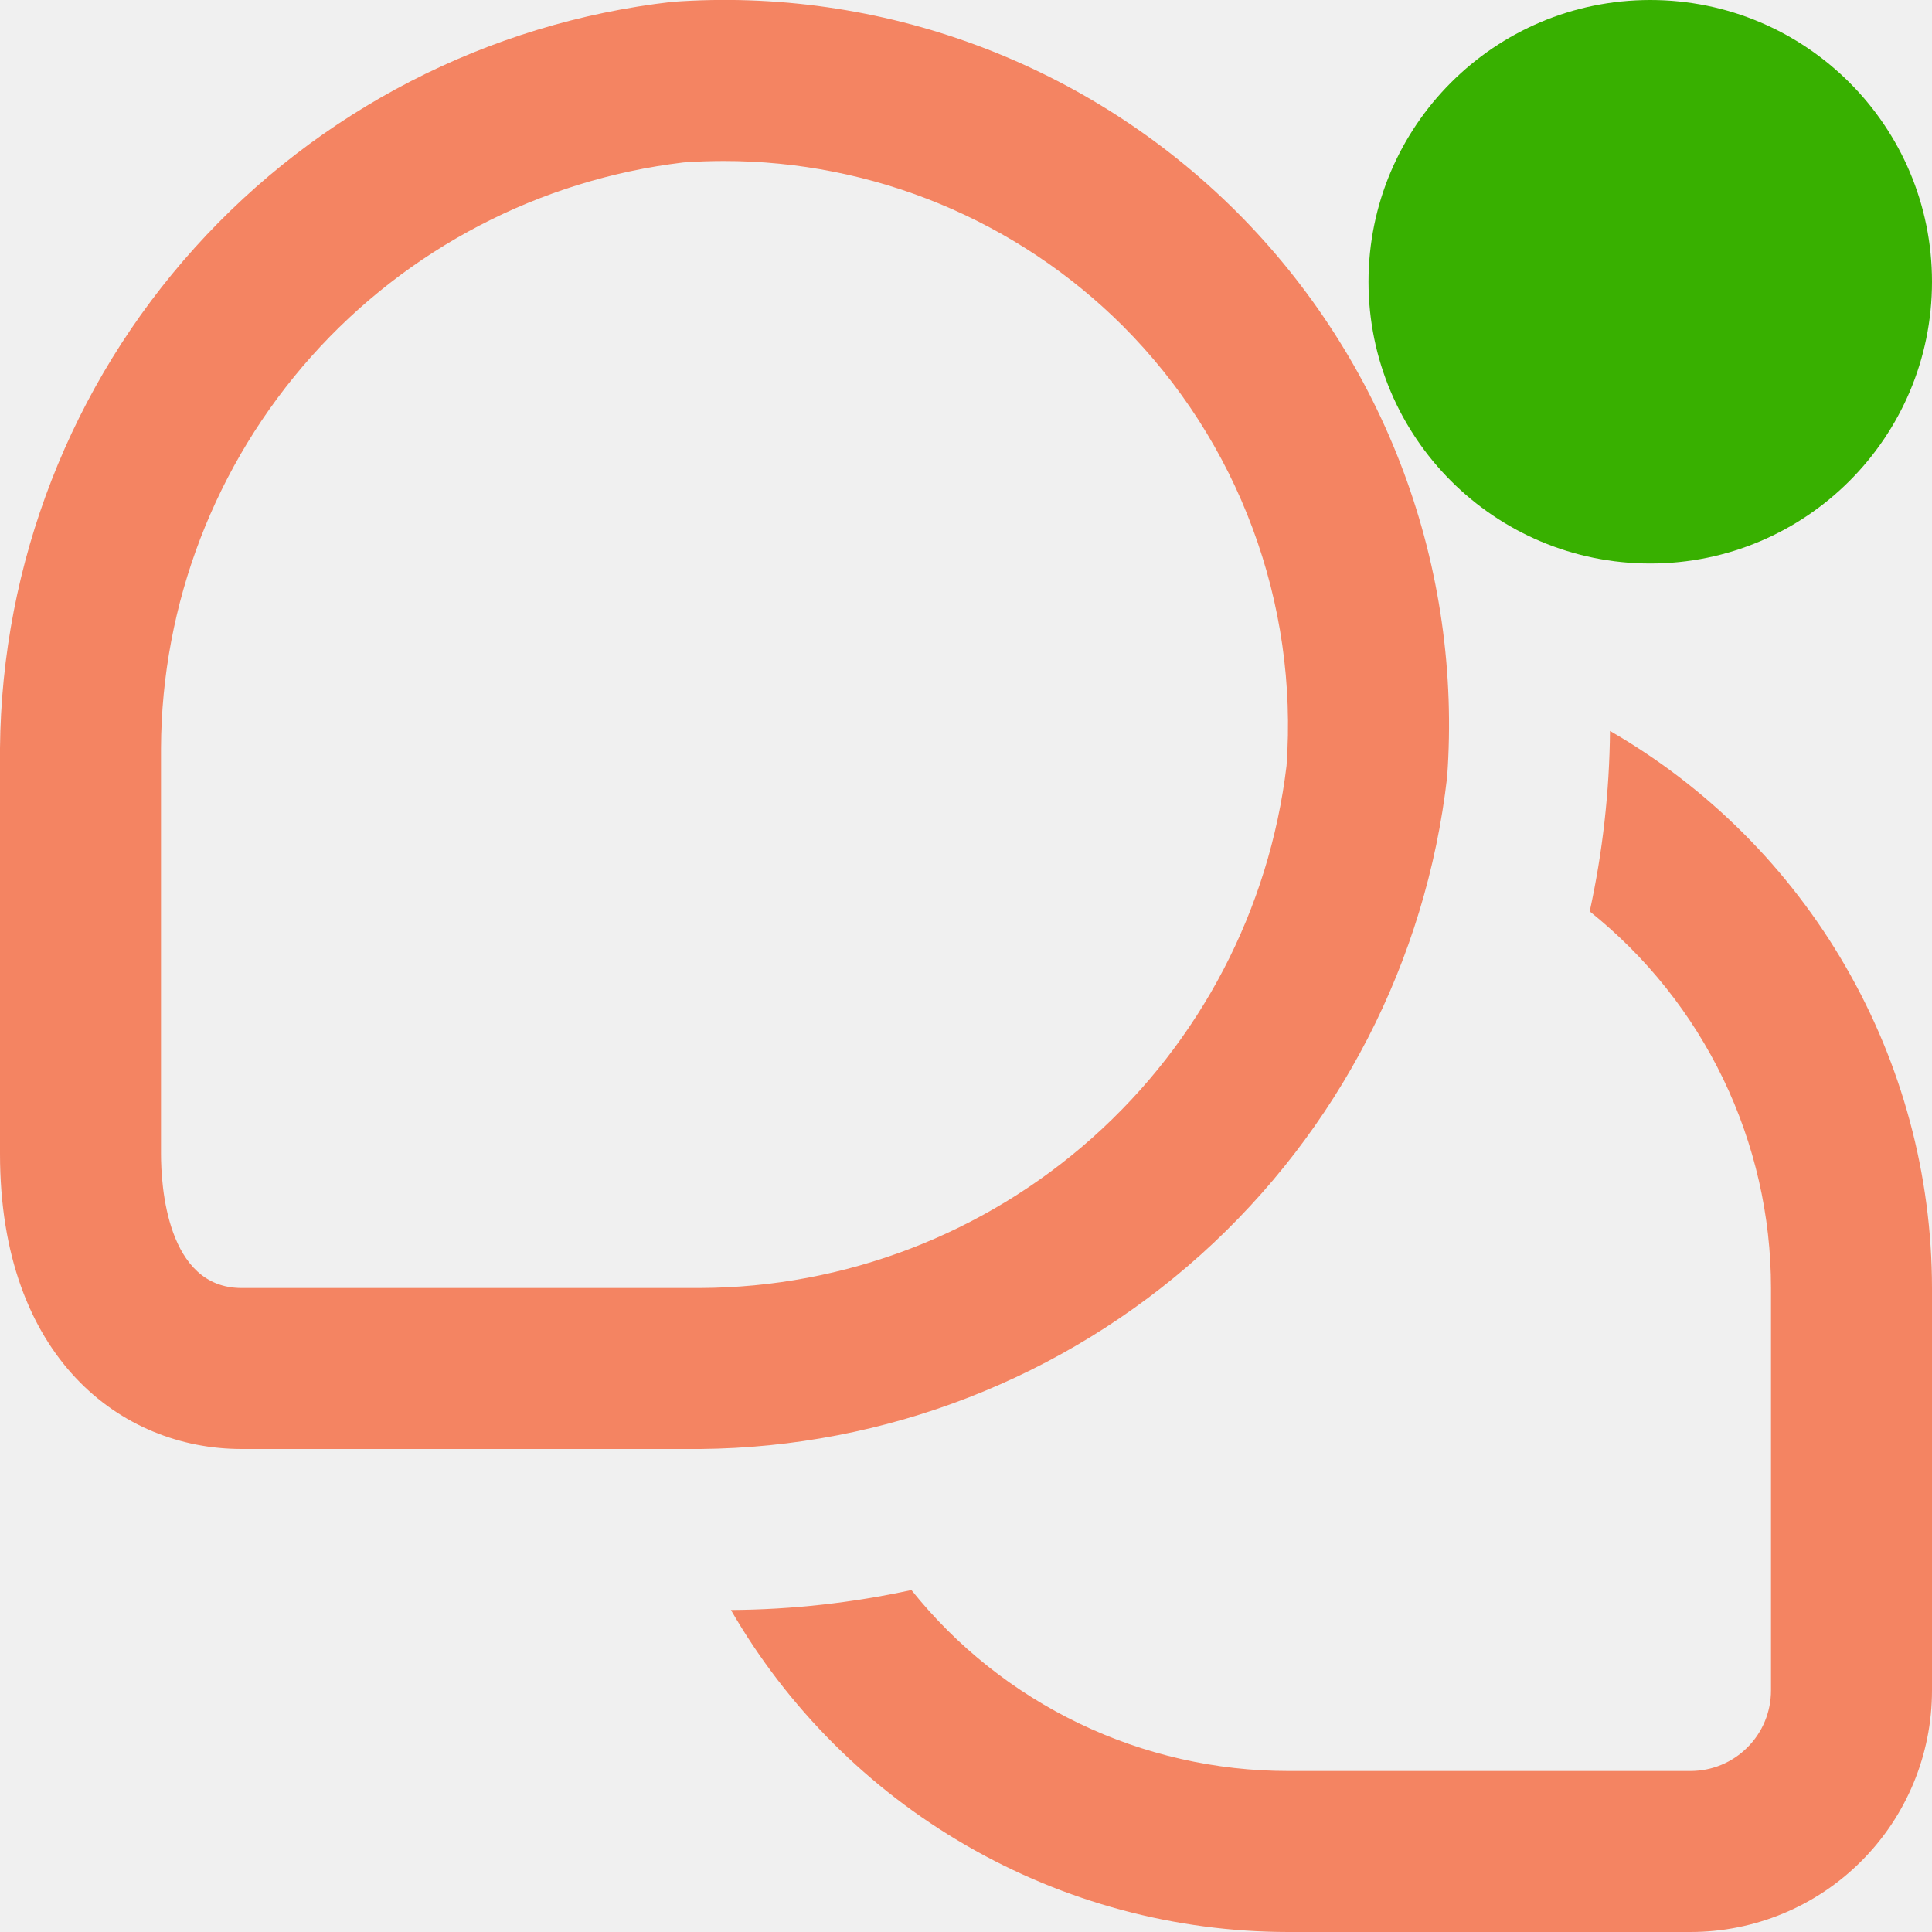
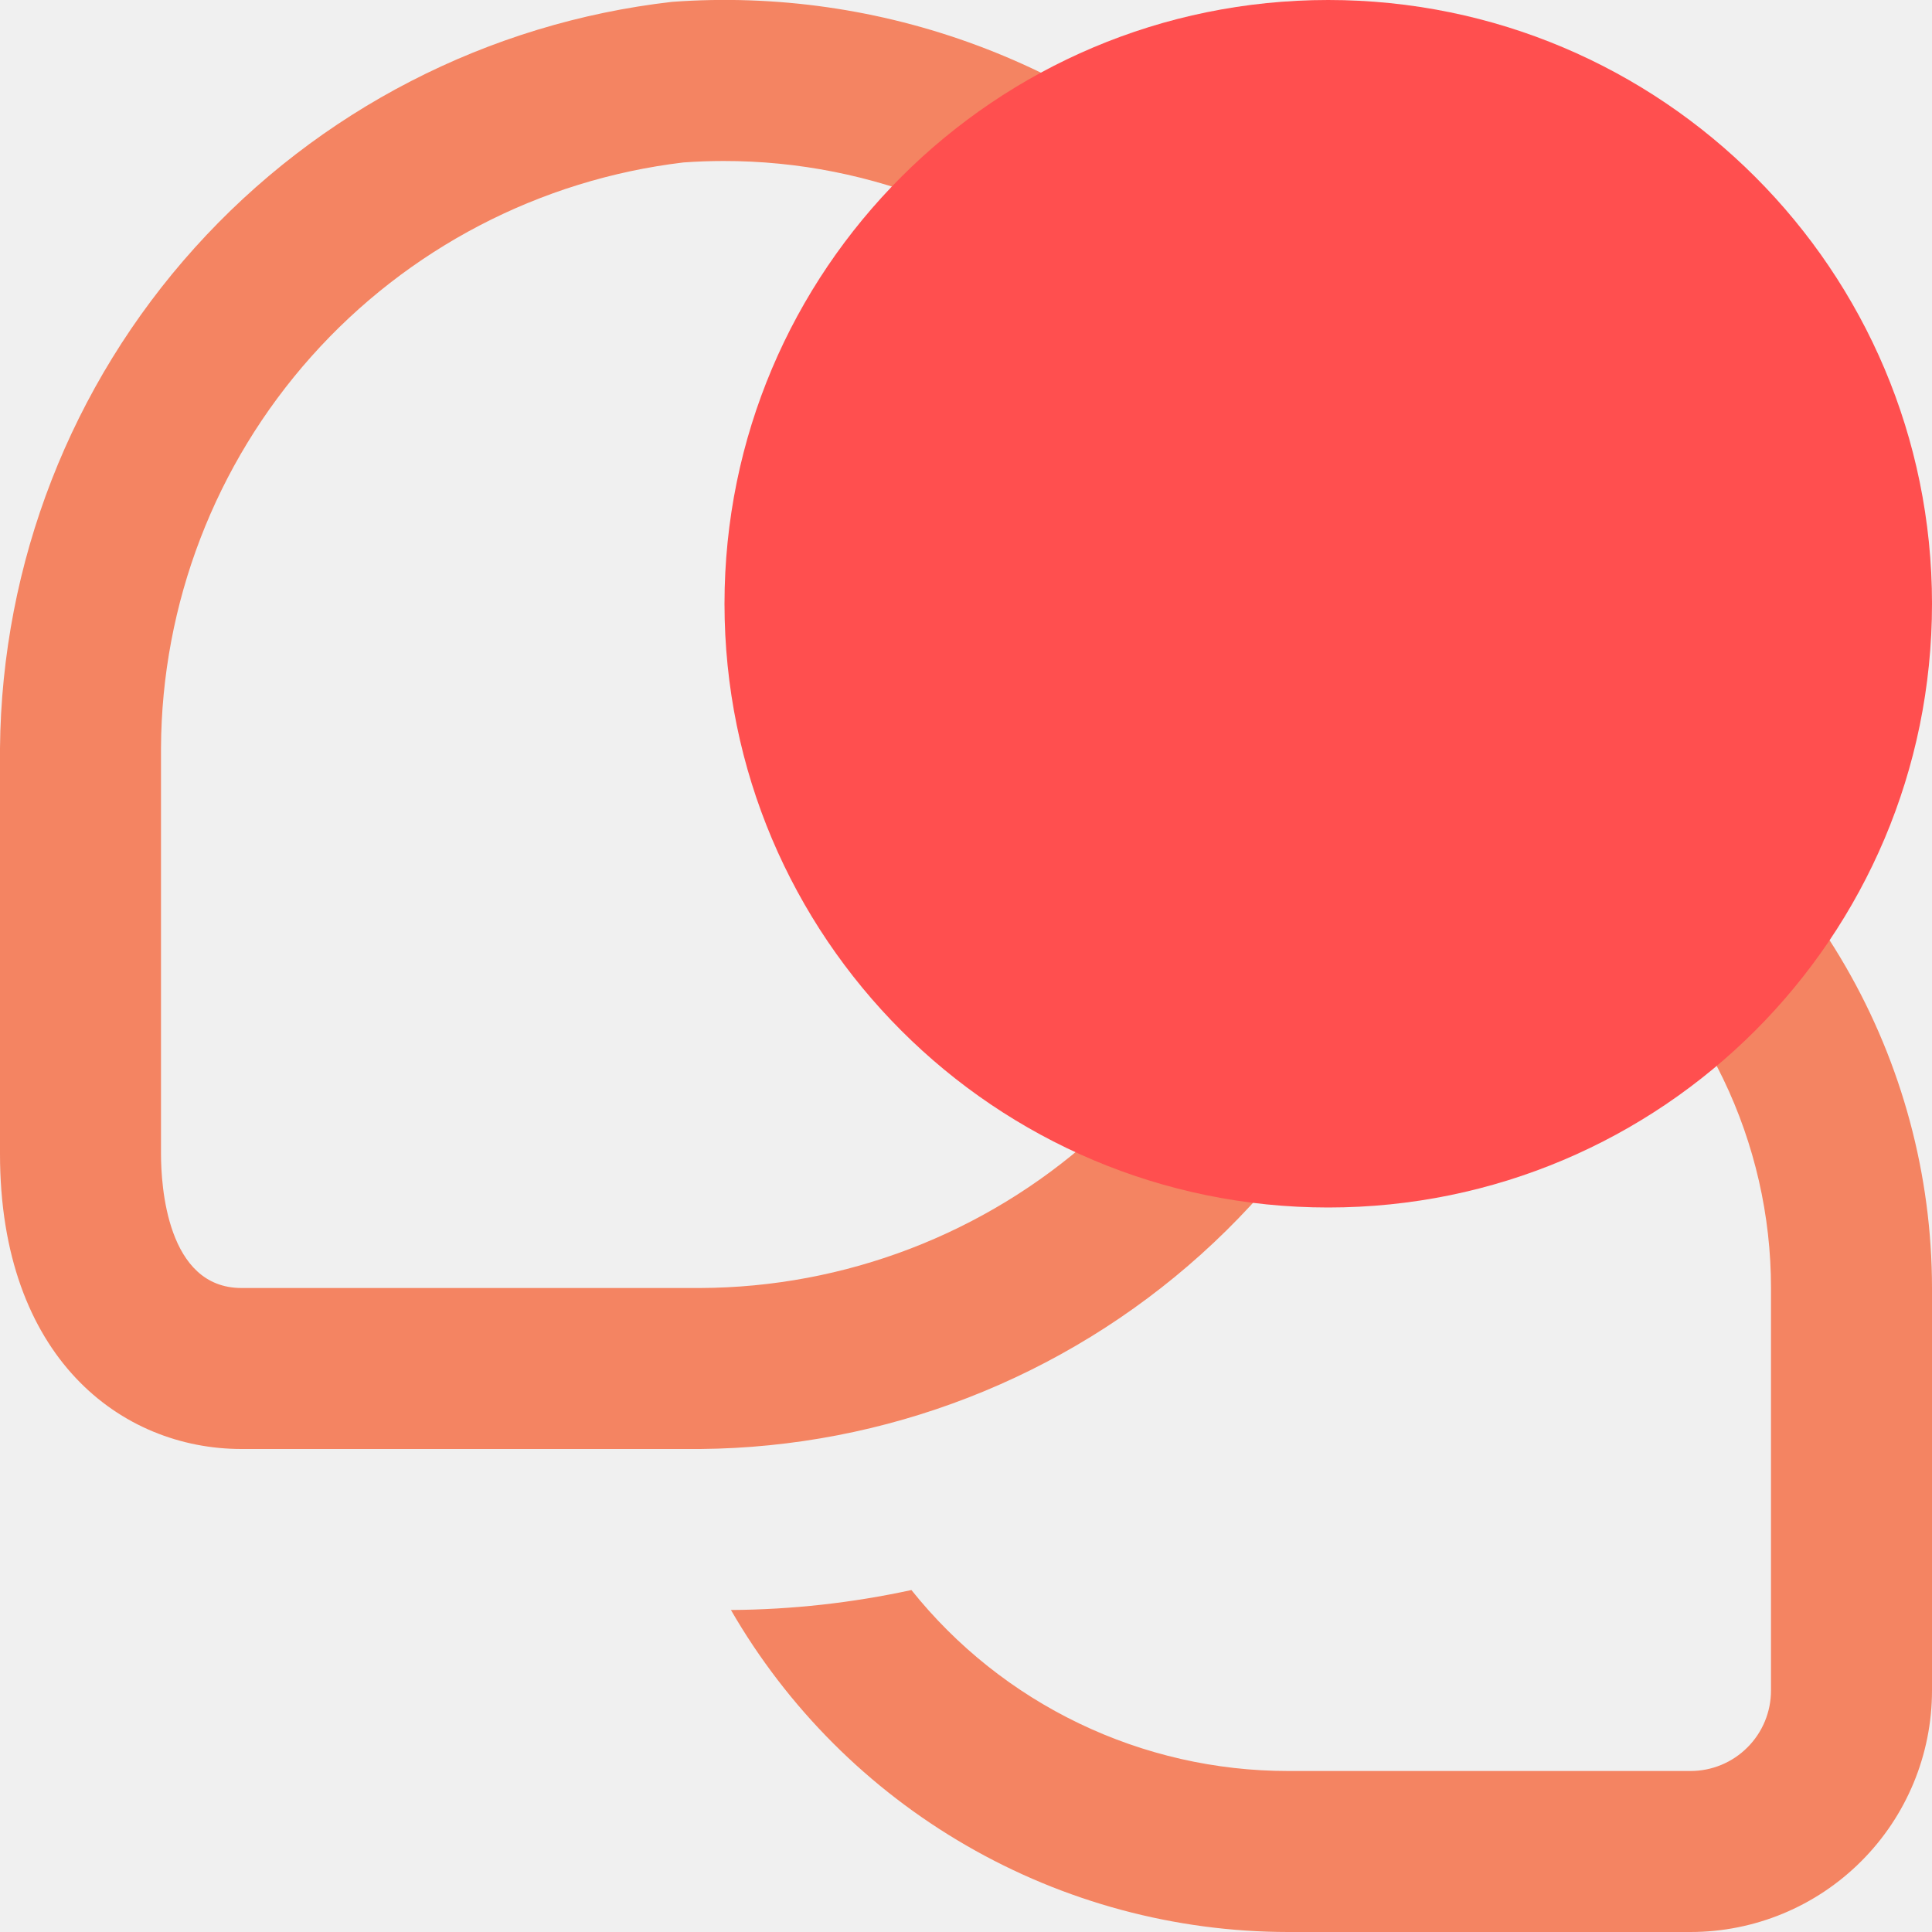
<svg xmlns="http://www.w3.org/2000/svg" width="24" height="24" viewBox="0 0 24 24" fill="none">
-   <g clip-path="url(#clip0_936_126)">
-     <path d="M24 16V21C24 21.796 23.684 22.559 23.121 23.121C22.559 23.684 21.796 24 21 24H16C14.597 23.999 13.219 23.628 12.005 22.926C10.79 22.224 9.781 21.215 9.08 20C9.834 19.995 10.585 19.912 11.322 19.752C11.883 20.454 12.595 21.02 13.405 21.409C14.215 21.798 15.102 22 16 22H21C21.265 22 21.52 21.895 21.707 21.707C21.895 21.52 22 21.265 22 21V16C22 15.101 21.797 14.214 21.407 13.404C21.017 12.594 20.45 11.883 19.748 11.322C19.909 10.585 19.993 9.834 20 9.08C21.215 9.781 22.224 10.79 22.926 12.005C23.628 13.219 23.999 14.597 24 16ZM17.977 9.651C18.07 8.363 17.886 7.069 17.435 5.859C16.984 4.648 16.278 3.549 15.365 2.635C14.451 1.722 13.352 1.016 12.141 0.565C10.931 0.114 9.637 -0.071 8.349 0.023C6.066 0.284 3.957 1.37 2.419 3.078C0.881 4.785 0.021 6.996 0 9.294L0 14.334C0 16.866 1.507 18 3 18H8.7C10.999 17.98 13.211 17.12 14.92 15.583C16.629 14.045 17.716 11.935 17.977 9.651ZM13.95 4.051C14.66 4.763 15.209 5.618 15.559 6.56C15.91 7.502 16.054 8.508 15.982 9.511C15.769 11.295 14.911 12.939 13.569 14.134C12.228 15.329 10.496 15.993 8.7 16H3C2.072 16 2 14.725 2 14.334V9.294C2.008 7.498 2.673 5.768 3.868 4.428C5.063 3.088 6.707 2.231 8.49 2.018C8.656 2.006 8.822 2 8.988 2C9.909 1.999 10.822 2.18 11.673 2.532C12.524 2.884 13.298 3.4 13.95 4.051Z" fill="#F48462" />
-     <circle cx="20.5" cy="3.5" r="3.5" fill="#38B000" />
+   <g clip-path="url(#clip0_36_4)">
+     <path d="M24 16V21C24 21.796 23.684 22.559 23.121 23.121C22.559 23.684 21.796 24 21 24H16C14.597 23.999 13.219 23.628 12.005 22.926C10.79 22.224 9.781 21.215 9.08 20C9.834 19.995 10.585 19.912 11.322 19.752C11.883 20.454 12.595 21.02 13.405 21.409C14.215 21.798 15.102 22 16 22H21C21.265 22 21.52 21.895 21.707 21.707C21.895 21.52 22 21.265 22 21V16C22 15.101 21.797 14.214 21.407 13.404C21.017 12.594 20.45 11.883 19.748 11.322C19.909 10.585 19.993 9.834 20 9.08C21.215 9.781 22.224 10.79 22.926 12.005C23.628 13.219 23.999 14.597 24 16ZM17.977 9.651C18.07 8.363 17.886 7.069 17.435 5.859C16.984 4.648 16.278 3.549 15.365 2.635C14.451 1.722 13.352 1.016 12.141 0.565C10.931 0.114 9.637 -0.071 8.349 0.023C6.066 0.284 3.957 1.37 2.419 3.078C0.881 4.785 0.021 6.996 0 9.294L0 14.334C0 16.866 1.507 18 3 18H8.7C10.999 17.98 13.211 17.12 14.92 15.582C16.629 14.045 17.716 11.935 17.977 9.651ZM13.95 4.051C14.66 4.763 15.209 5.618 15.559 6.56C15.91 7.502 16.054 8.508 15.982 9.511C15.769 11.295 14.911 12.939 13.569 14.134C12.228 15.329 10.496 15.993 8.7 16H3C2.072 16 2 14.725 2 14.334V9.294C2.008 7.498 2.673 5.768 3.868 4.428C5.063 3.088 6.707 2.231 8.49 2.018C8.656 2.006 8.822 2 8.988 2C9.909 1.999 10.822 2.18 11.673 2.532C12.524 2.884 13.298 3.4 13.95 4.051Z" fill="#F48462" />
+     <path d="M16.5 15C20.642 15 24 11.642 24 7.5C24 3.358 20.642 0 16.5 0C12.358 0 9 3.358 9 7.5C9 11.642 12.358 15 16.5 15Z" fill="#FF4F4F" />
  </g>
  <defs>
-     <clipPath id="clip0_936_126">
+     <clipPath id="clip0_36_4">
      <rect width="24" height="24" fill="white" />
    </clipPath>
  </defs>
</svg>
